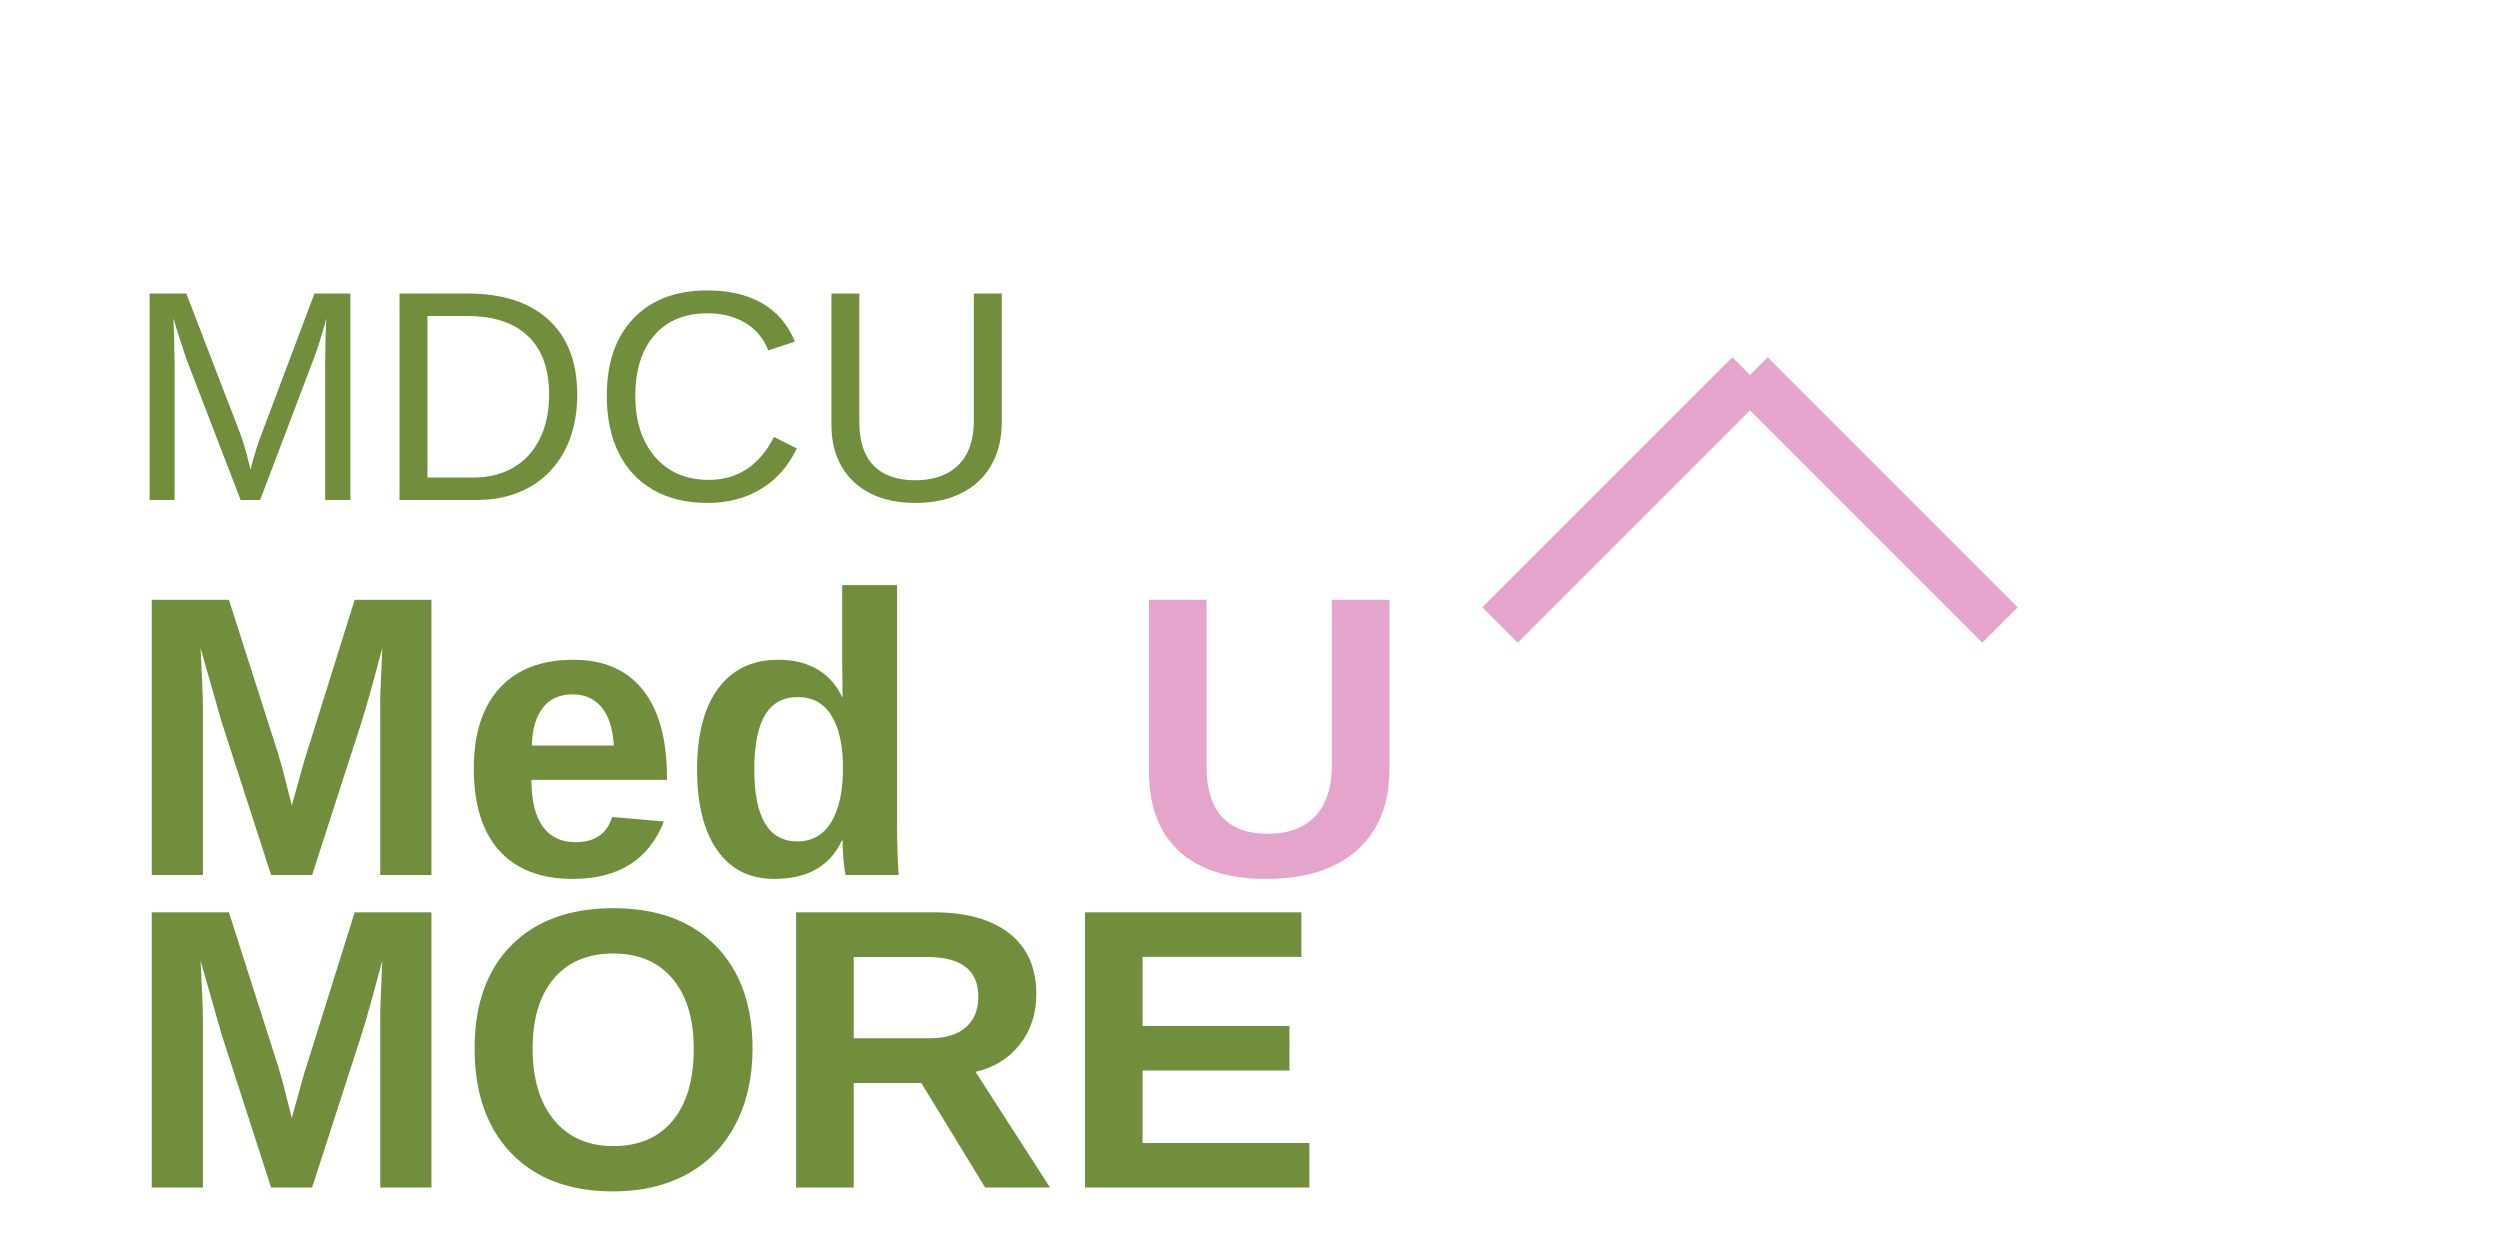
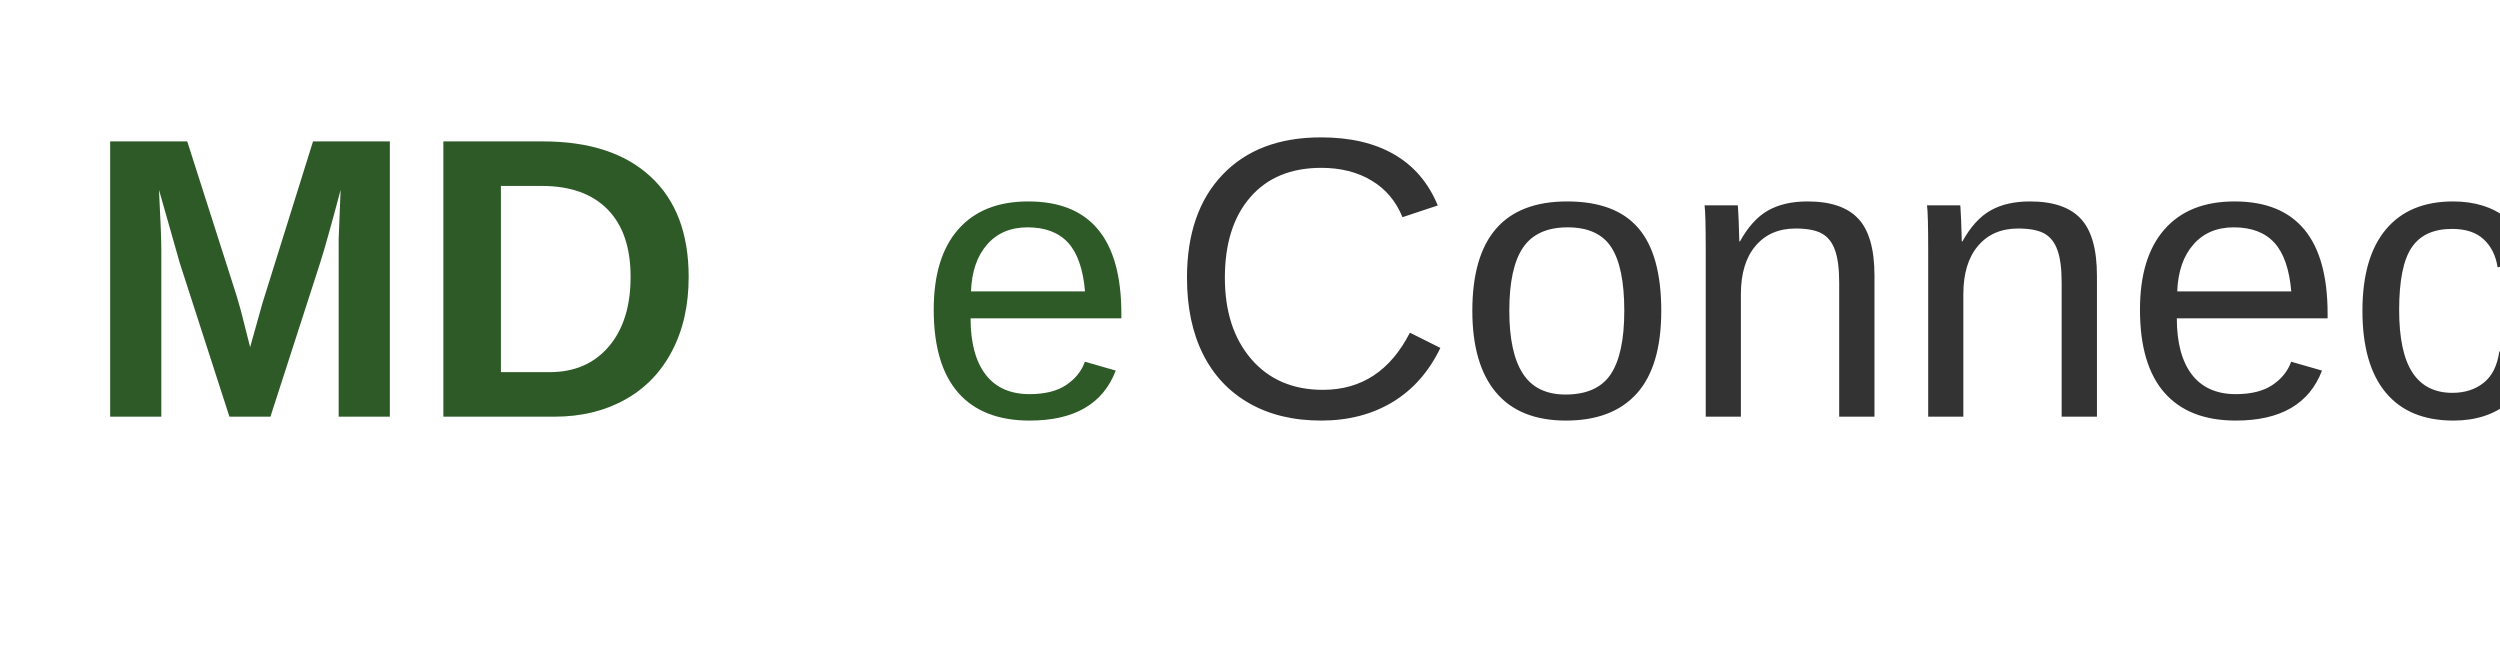
- <svg xmlns="http://www.w3.org/2000/svg" width="200" height="100" viewBox="0 0 200 100">
-   <g fill="none" fill-rule="evenodd">
-     <text x="10" y="40" font-family="Arial" font-size="24" fill="#718E3C">MDCU</text>
-     <text x="10" y="70" font-family="Arial" font-size="32" font-weight="bold" fill="#718E3C">Med</text>
-     <text x="90" y="70" font-family="Arial" font-size="32" font-weight="bold" fill="#E5A4CB">U</text>
-     <text x="10" y="95" font-family="Arial" font-size="32" font-weight="bold" fill="#718E3C">MORE</text>
-     <path d="M120 50 L140 30" stroke="#E5A4CB" stroke-width="4" />
-     <path d="M140 30 L160 50" stroke="#E5A4CB" stroke-width="4" />
+ <svg xmlns="http://www.w3.org/2000/svg" width="300" height="80" viewBox="0 0 300 80">
+   <style>
+         .logo-text { font-family: Arial, sans-serif; }
+         .md-text { fill: #2D5A27; font-weight: bold; }
+         .e-text { fill: #2D5A27; }
+         .connect-text { fill: #333333; }
+     </style>
+   <g>
+     <text x="10" y="50" class="logo-text md-text" font-size="48">MD</text>
+     <text x="110" y="50" class="logo-text e-text" font-size="48">e</text>
+     <text x="140" y="50" class="logo-text connect-text" font-size="48">Connect</text>
  </g>
</svg>
